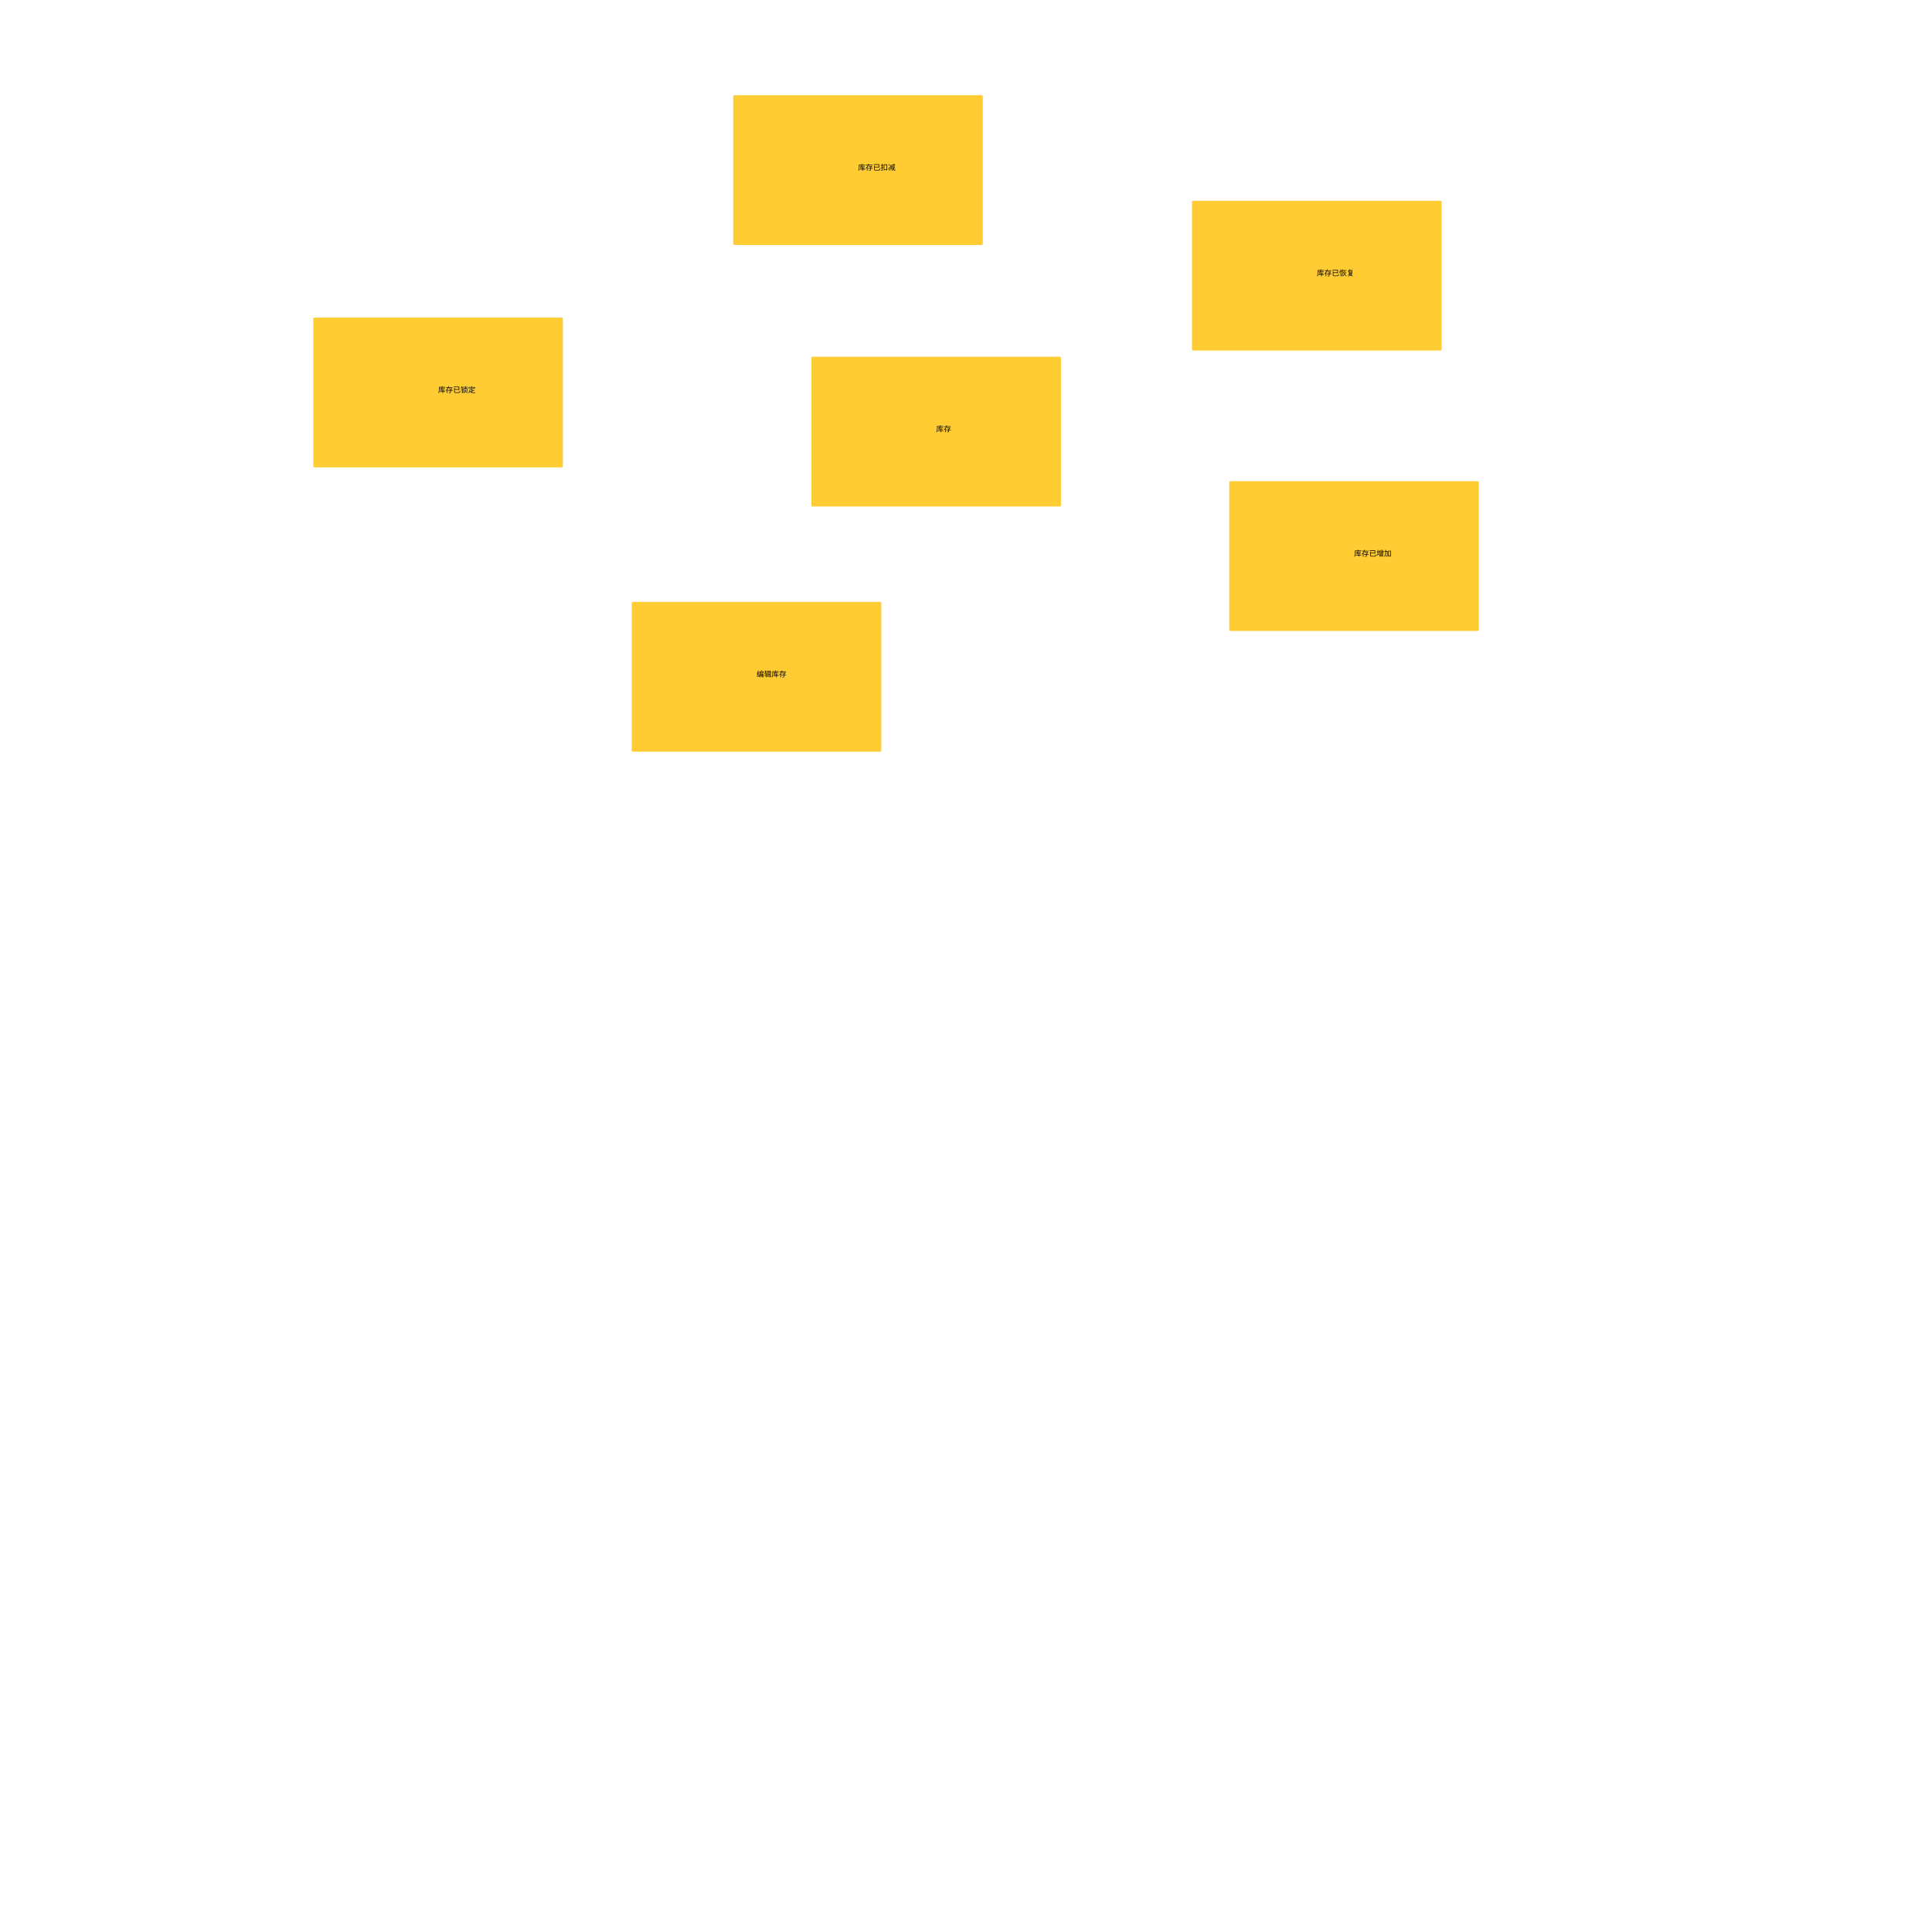
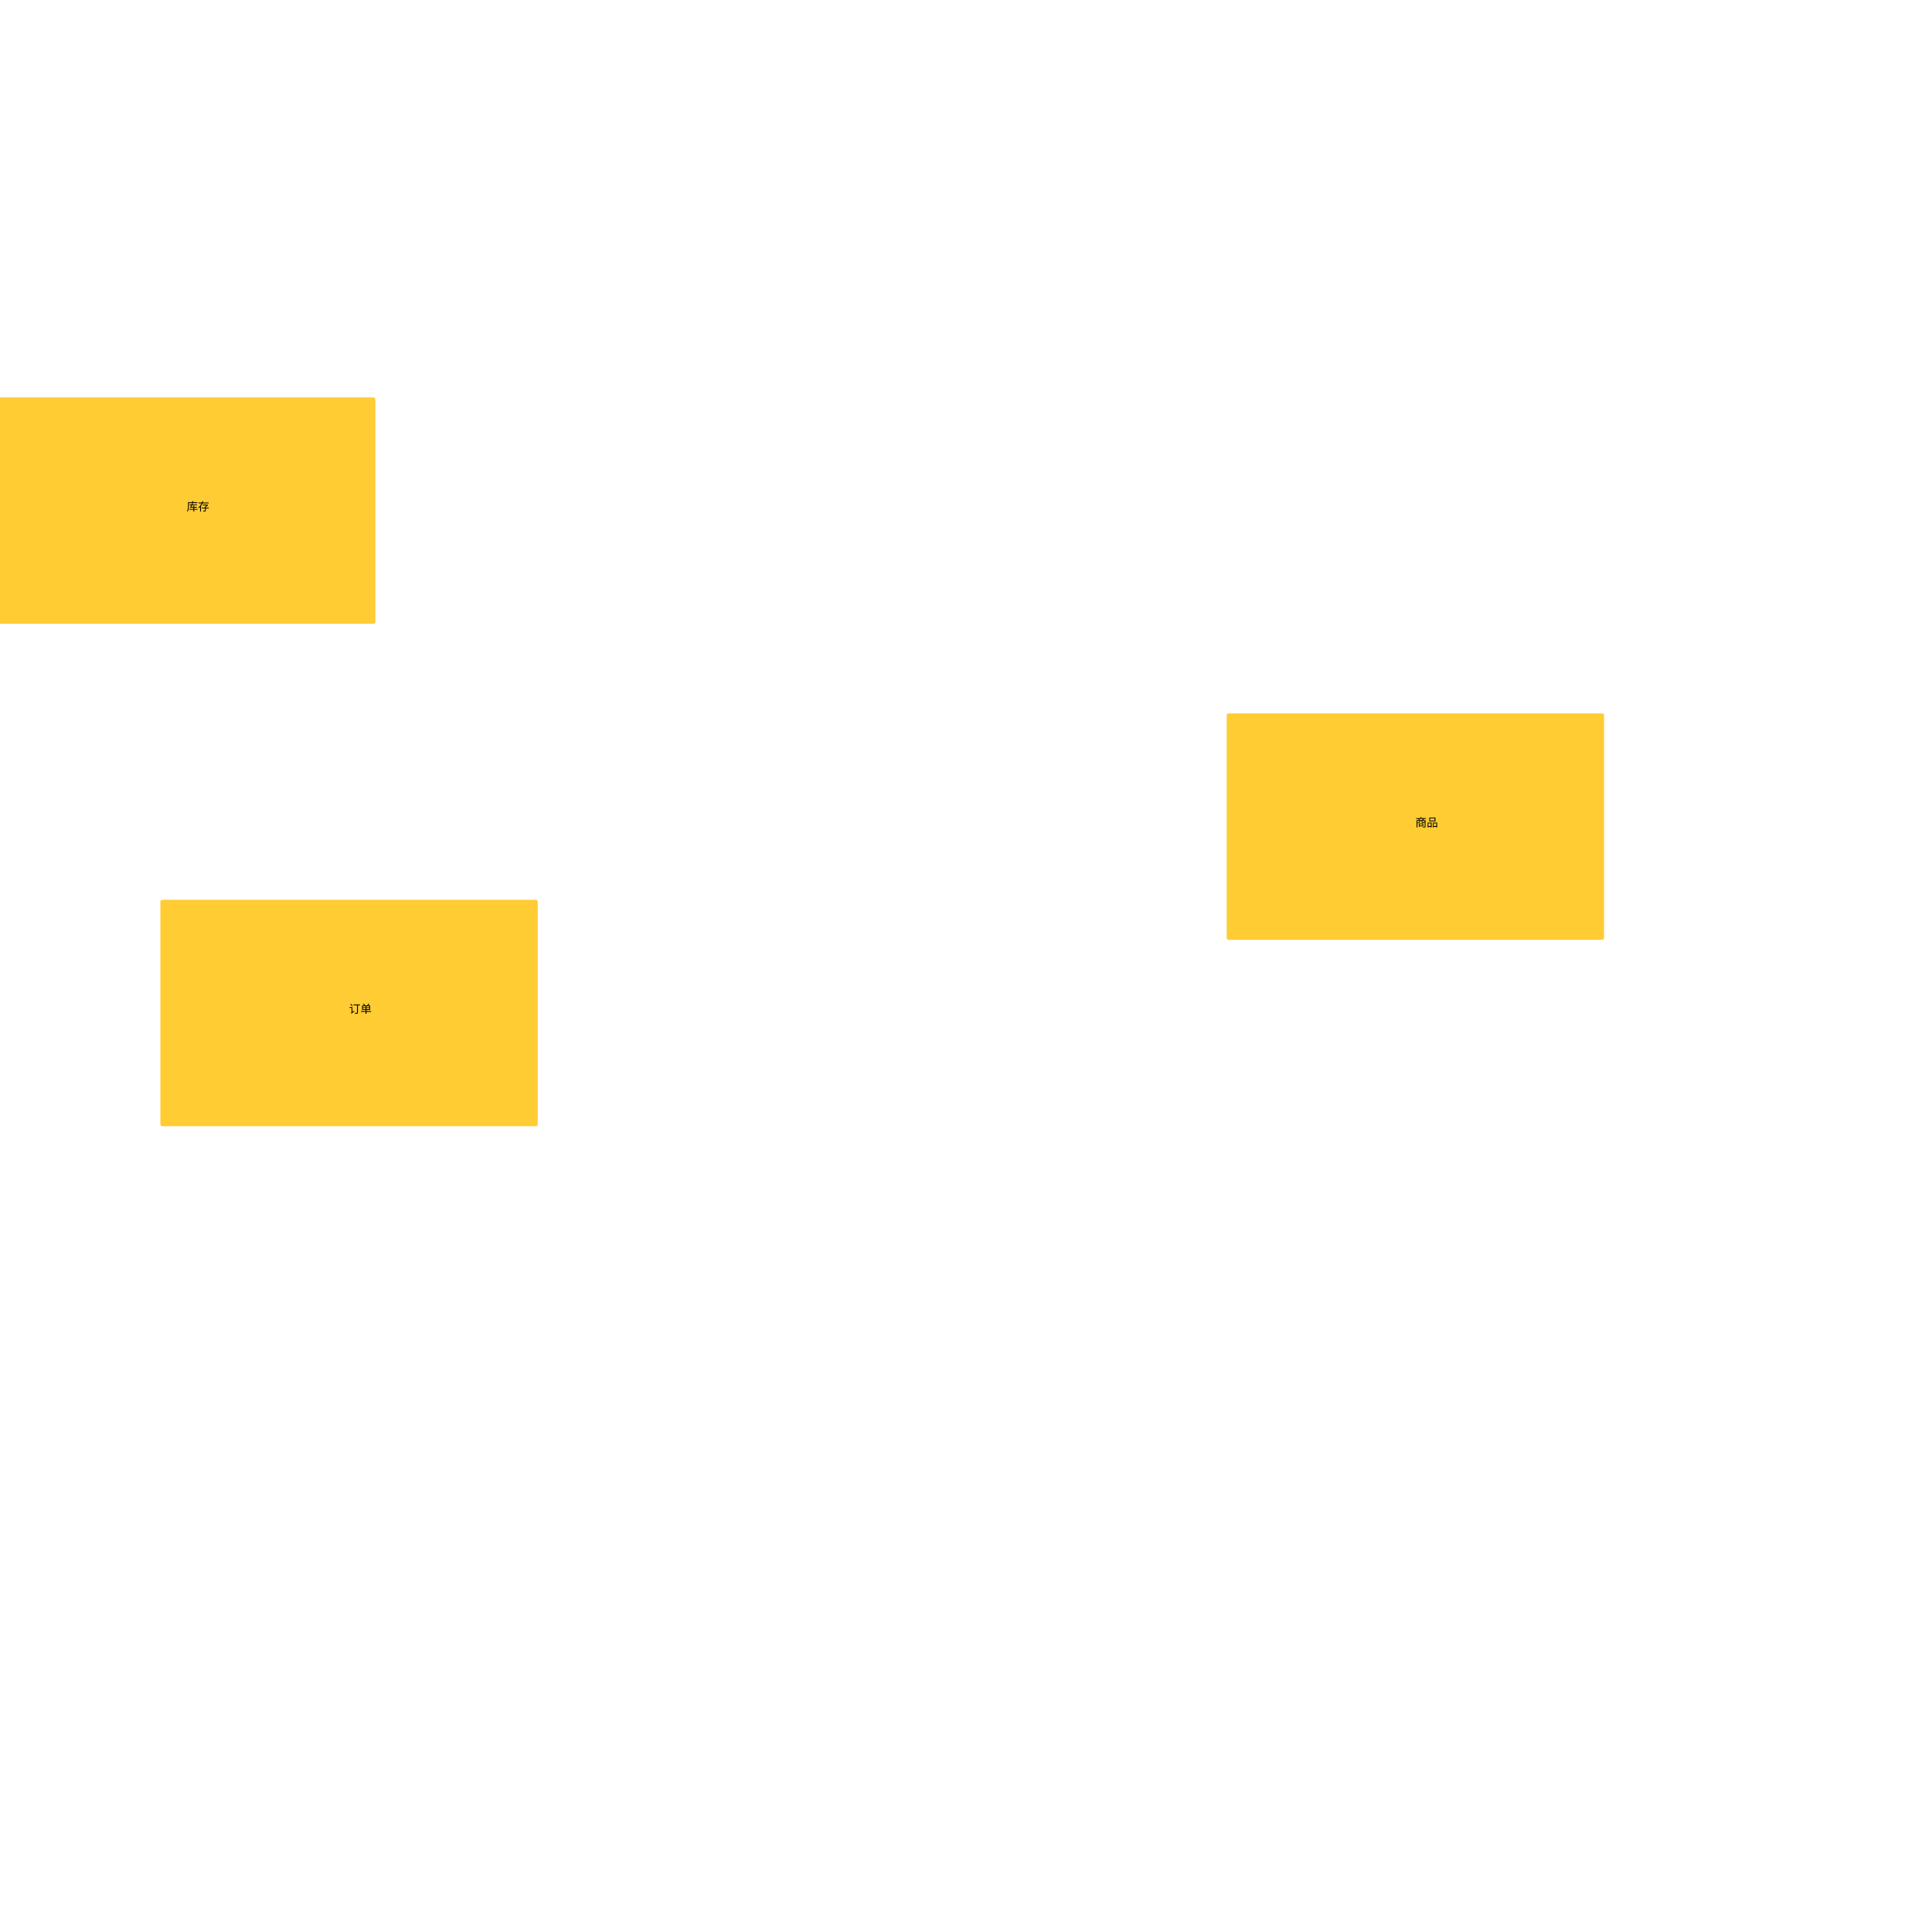
- <svg xmlns="http://www.w3.org/2000/svg" width="1024" height="1024" viewBox="-512 -512 3096 3096">
+ <svg xmlns="http://www.w3.org/2000/svg" width="1024" height="1024" viewBox="-512 -512 2048 2048">
  <g>
-     <rect x="788.19" y="59.686" width="400" height="240" rx="2" ry="2" fill="#FFCC33" />
-     <text x="788.19" y="59.686" fill="#000">
+     <rect x="-514.13" y="-90.751" width="400" height="240" rx="2" ry="2" fill="#FFCC33" />
+     <text x="-514.13" y="-90.751" fill="#000">
      <tspan dx="200" dy="120">库存</tspan>
    </text>
  </g>
  <g>
-     <rect x="500.315" y="452.534" width="400" height="240" rx="2" ry="2" fill="#FFCC33" />
-     <text x="500.315" y="452.534" fill="#000">
-       <tspan dx="200" dy="120">编辑库存</tspan>
+     <rect x="788.341" y="244.214" width="400" height="240" rx="2" ry="2" fill="#FFCC33" />
+     <text x="788.341" y="244.214" fill="#000">
+       <tspan dx="200" dy="120">商品</tspan>
    </text>
  </g>
  <g>
-     <rect x="1457.847" y="259.14" width="400" height="240" rx="2" ry="2" fill="#FFCC33" />
-     <text x="1457.847" y="259.14" fill="#000">
-       <tspan dx="200" dy="120">库存已增加</tspan>
-     </text>
-   </g>
-   <g>
-     <rect x="662.96" y="-359.44" width="400" height="240" rx="2" ry="2" fill="#FFCC33" />
-     <text x="662.96" y="-359.44" fill="#000">
-       <tspan dx="200" dy="120">库存已扣减</tspan>
-     </text>
-   </g>
-   <g>
-     <rect x="1398.128" y="-190.238" width="400" height="240" rx="2" ry="2" fill="#FFCC33" />
-     <text x="1398.128" y="-190.238" fill="#000">
-       <tspan dx="200" dy="120">库存已恢复</tspan>
-     </text>
-   </g>
-   <g>
-     <rect x="-9.955" y="-3.055" width="400" height="240" rx="2" ry="2" fill="#FFCC33" />
-     <text x="-9.955" y="-3.055" fill="#000">
-       <tspan dx="200" dy="120">库存已锁定</tspan>
+     <rect x="-341.981" y="441.838" width="400" height="240" rx="2" ry="2" fill="#FFCC33" />
+     <text x="-341.981" y="441.838" fill="#000">
+       <tspan dx="200" dy="120">订单</tspan>
    </text>
  </g>
</svg>
